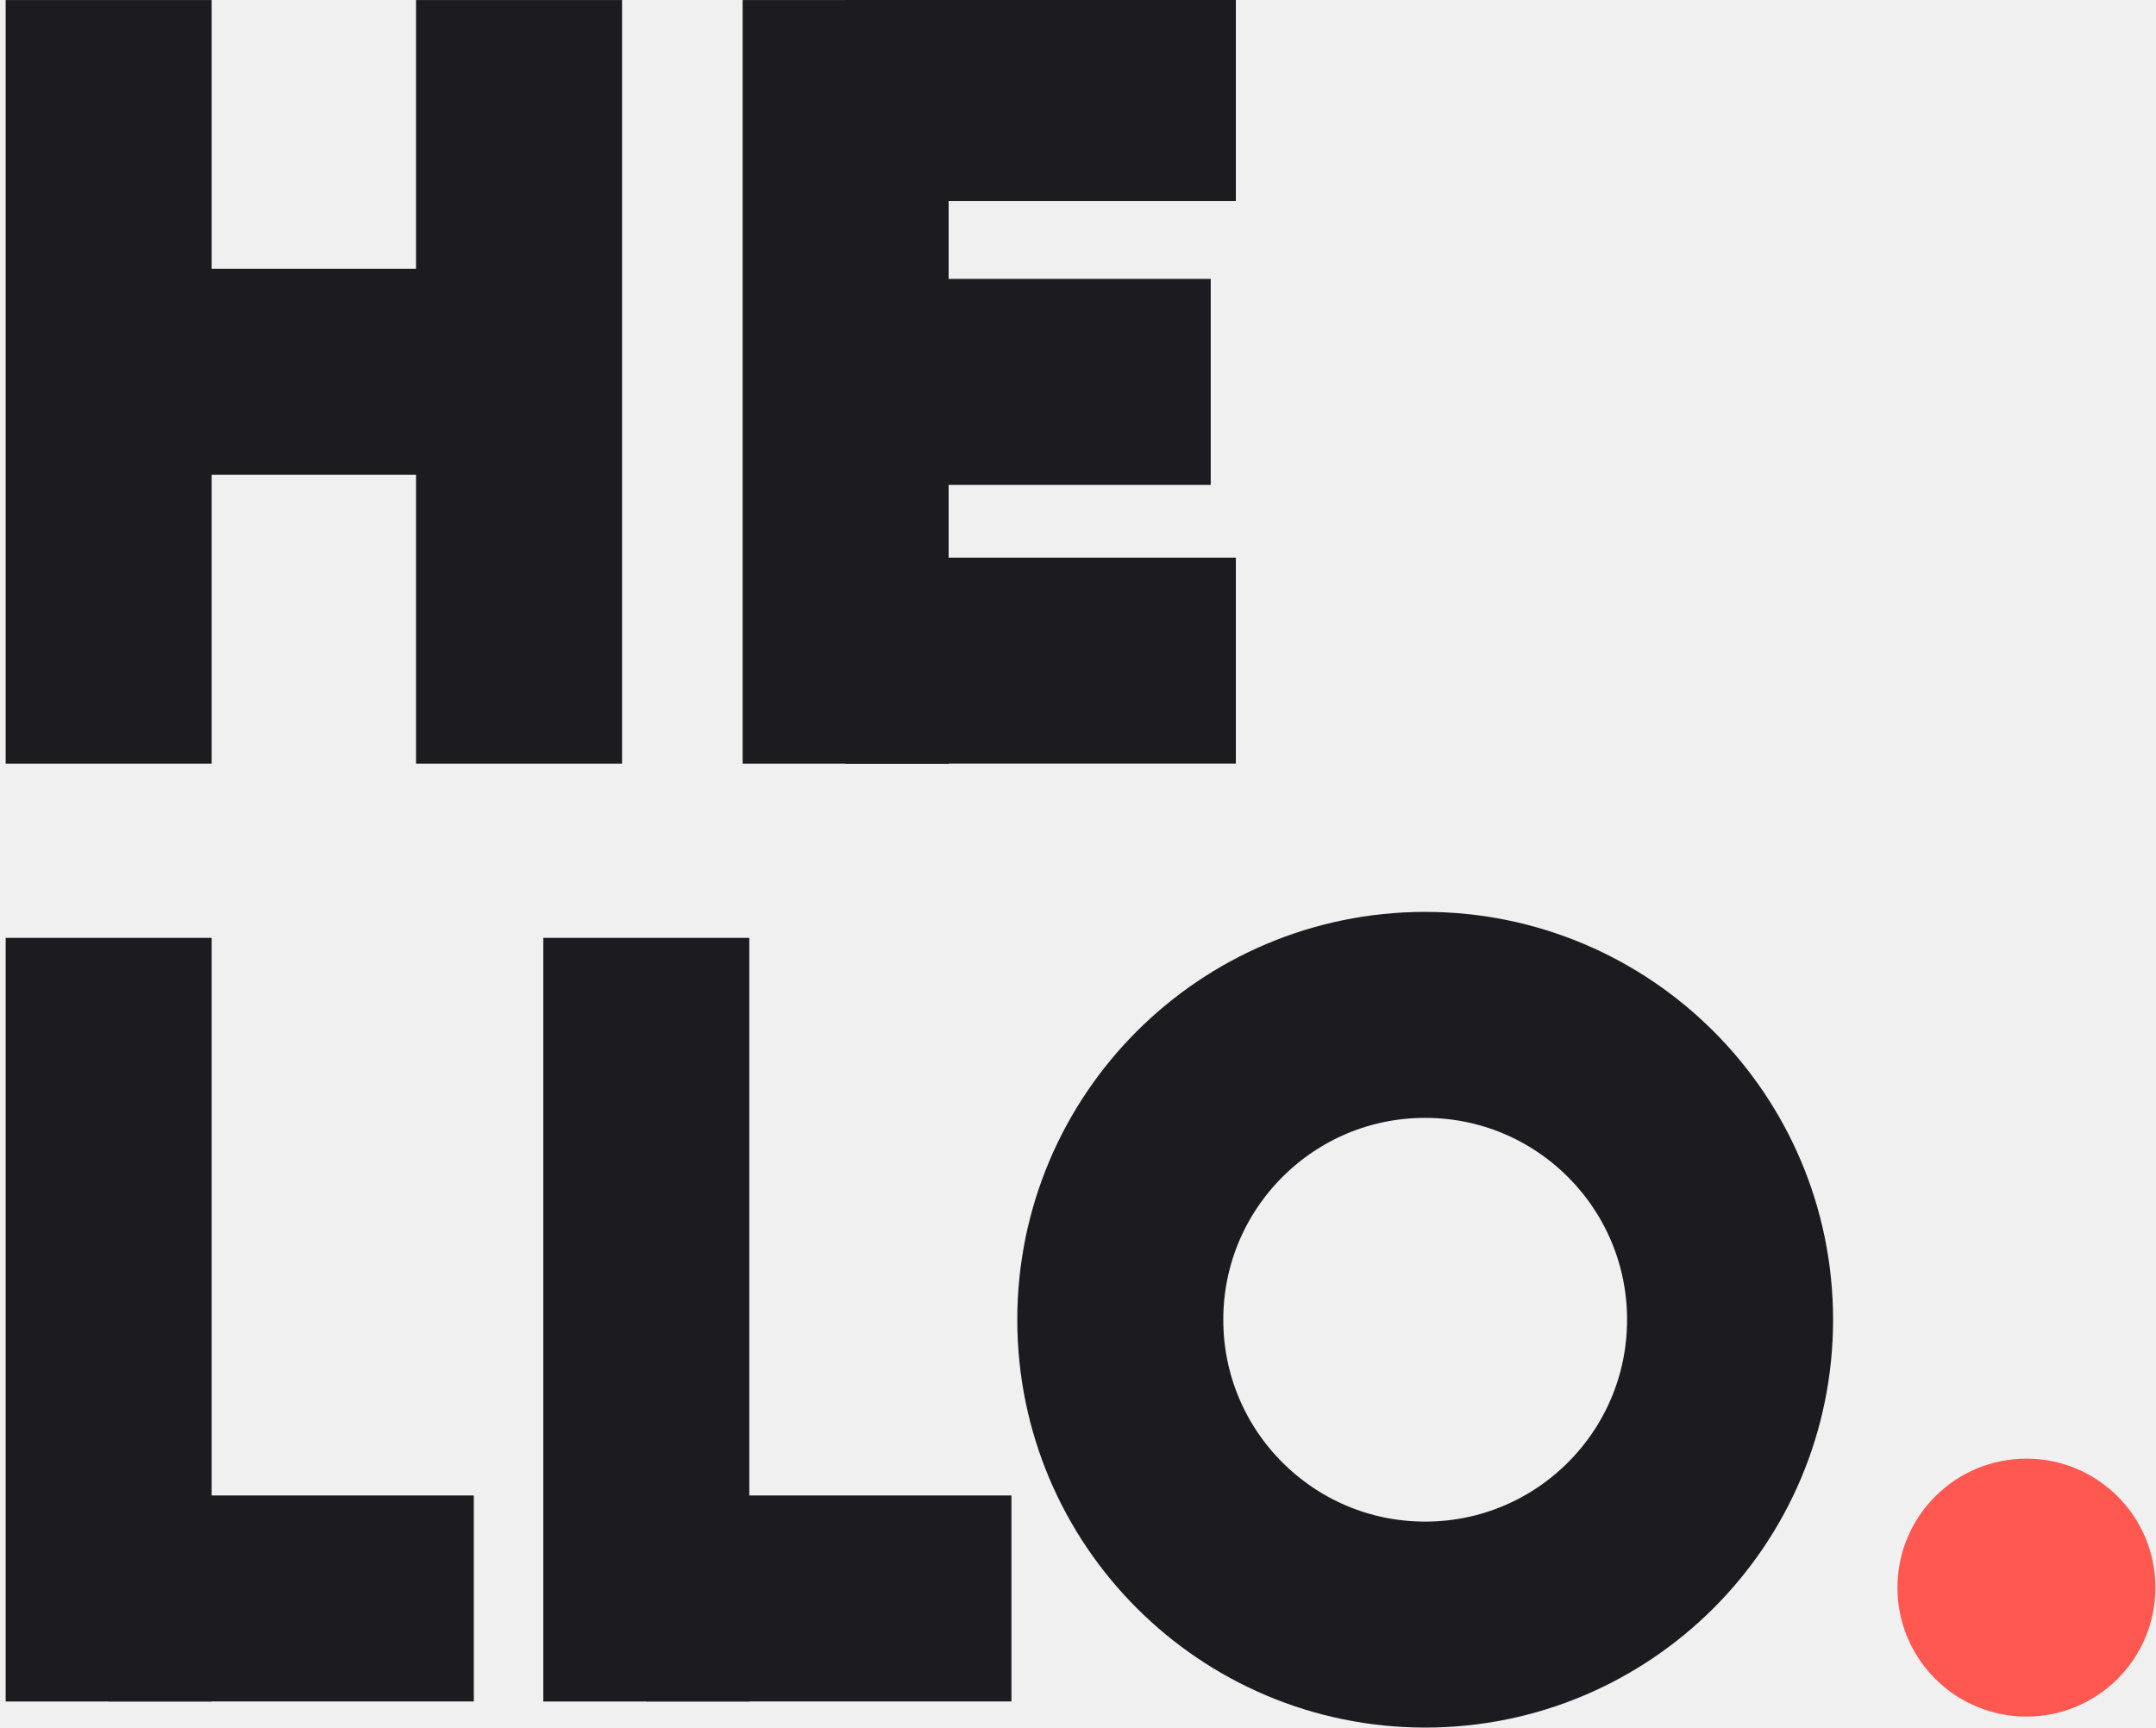
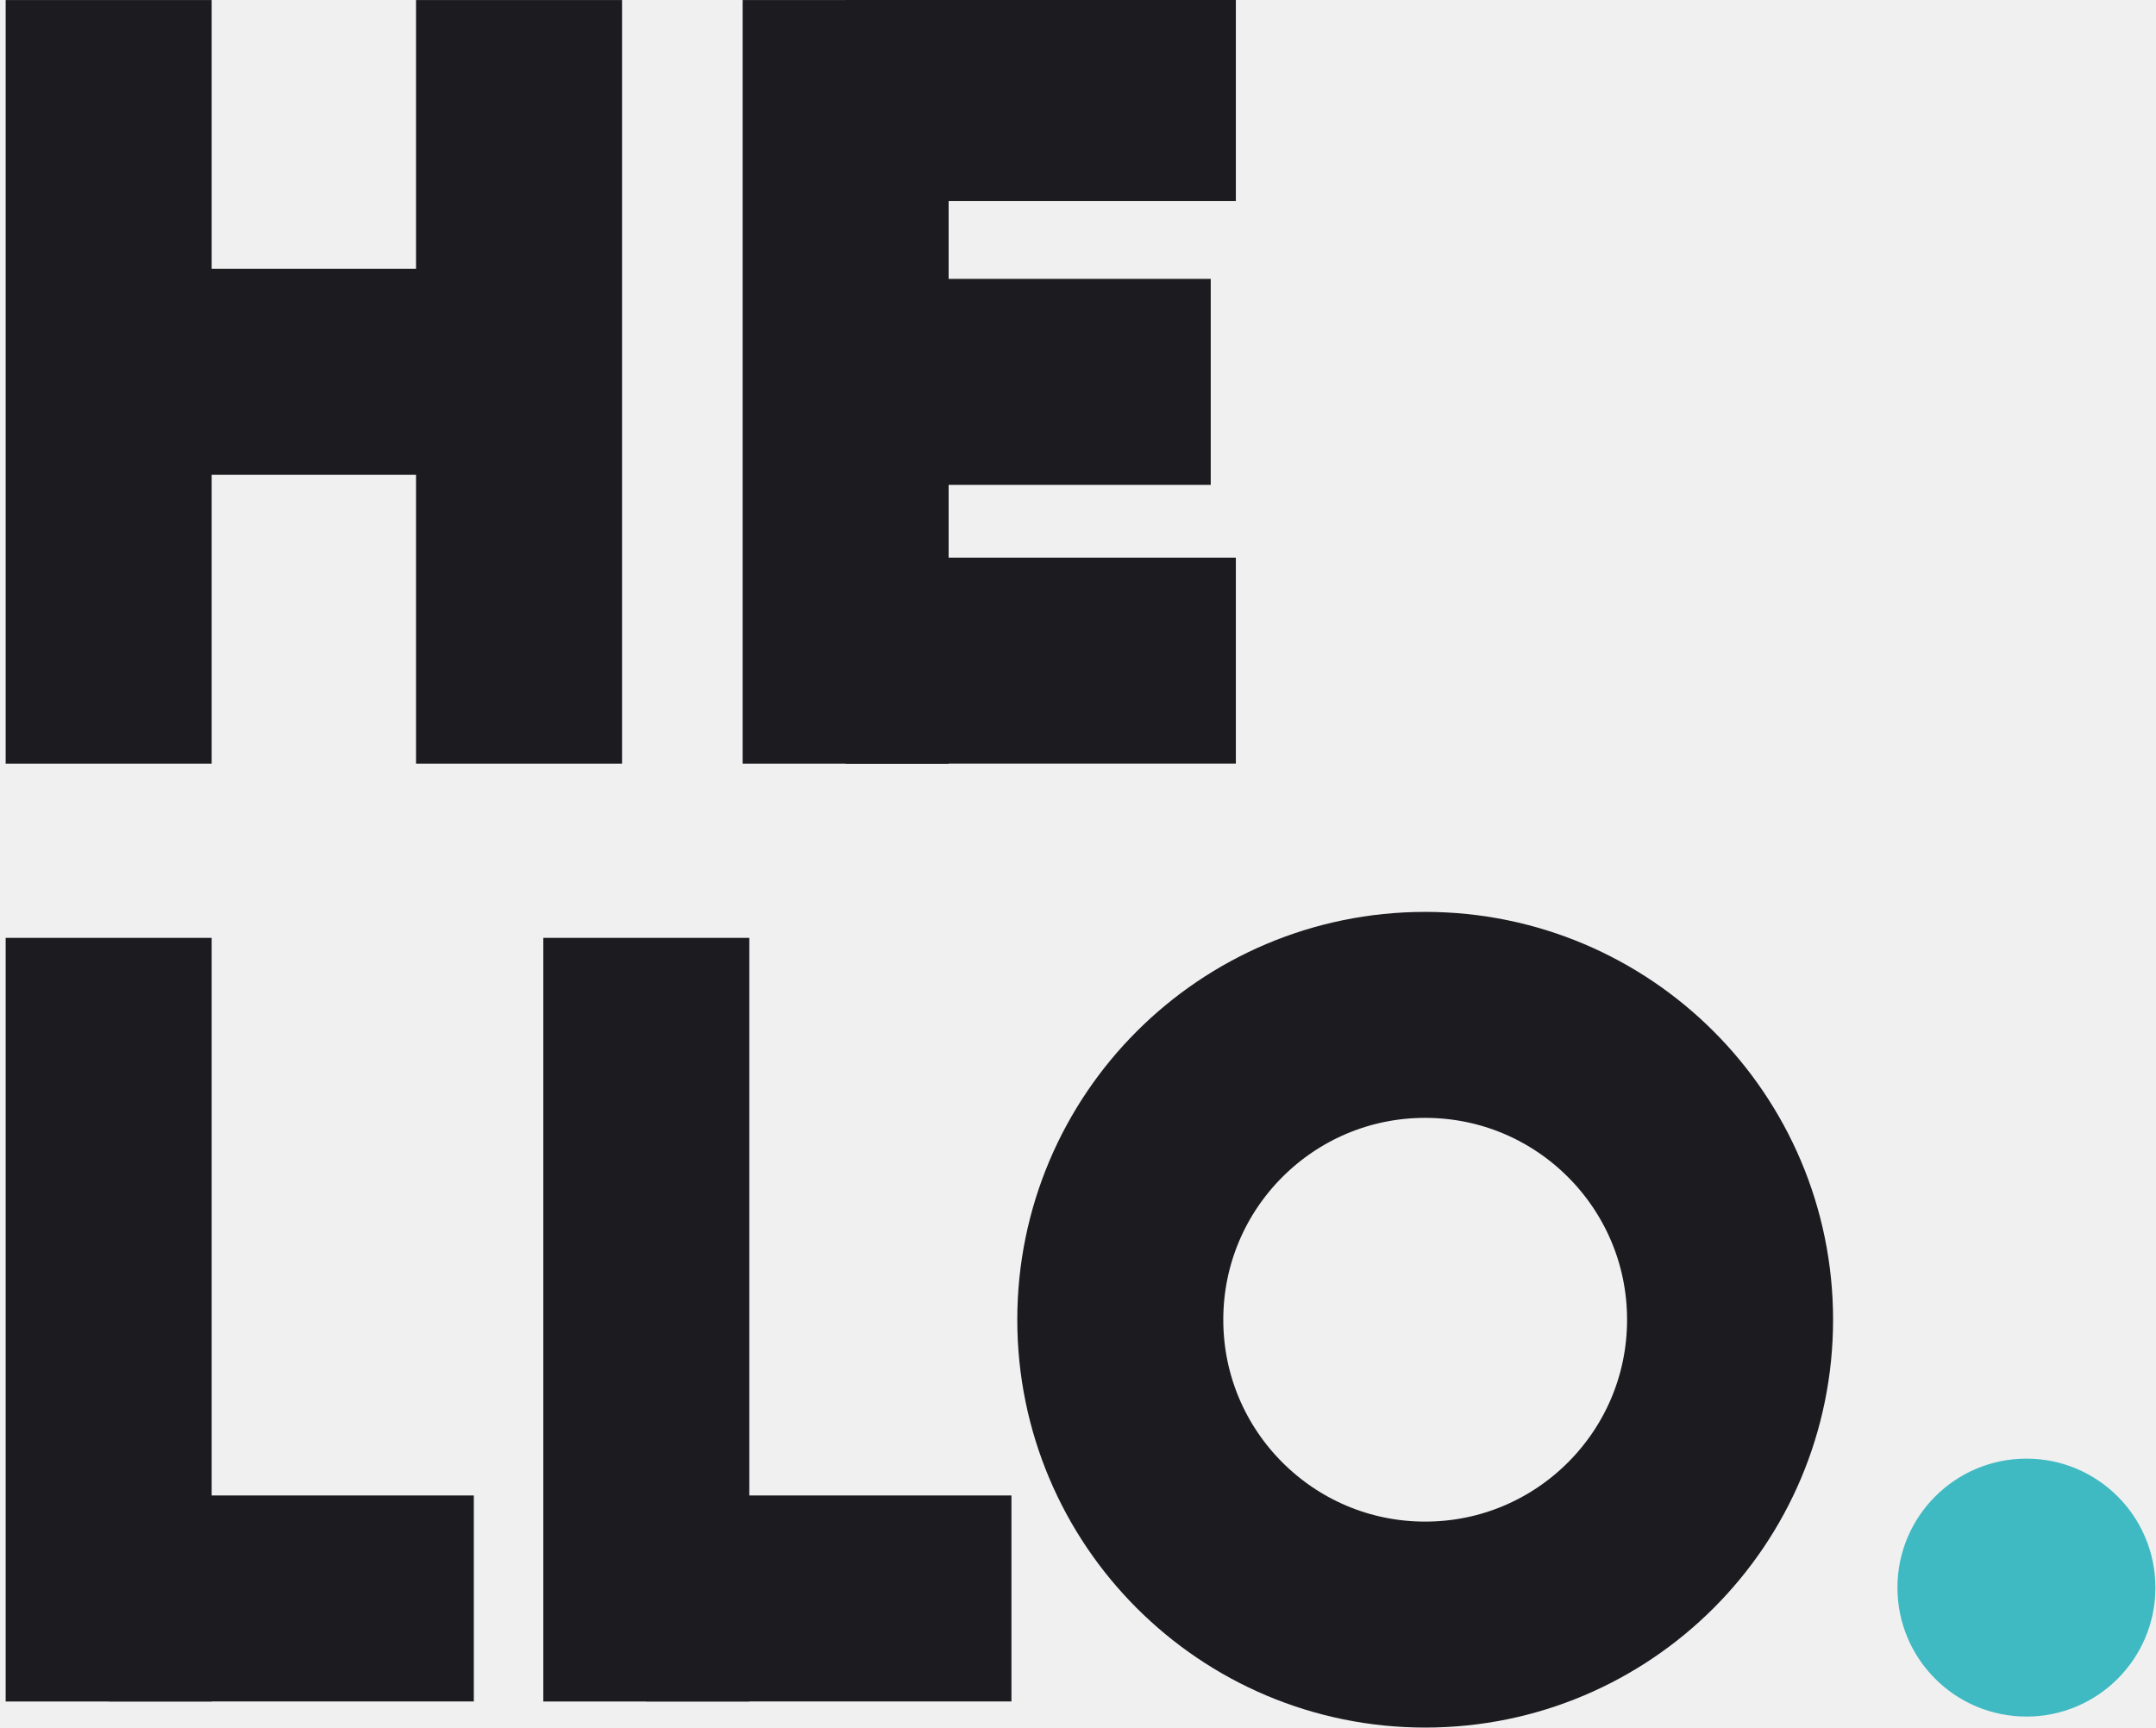
<svg xmlns="http://www.w3.org/2000/svg" width="428" height="343" viewBox="0 0 428 343" fill="none">
  <g clip-path="url(#clip0)">
    <path d="M21.573 0.01V151.625" stroke="#1C1B20" stroke-width="40.896" />
    <path d="M21.573 73.823H103.037" stroke="#1C1B20" stroke-width="40.896" />
    <path d="M103.037 0.01V151.625" stroke="#1C1B20" stroke-width="40.896" />
    <path d="M167.872 0.01V151.625" stroke="#1C1B20" stroke-width="40.896" />
    <path d="M167.872 19.451H245.336" stroke="#1C1B20" stroke-width="40.896" />
    <path d="M167.872 75.818H240.348" stroke="#1C1B20" stroke-width="40.896" />
    <path d="M167.872 131.167H245.336" stroke="#1C1B20" stroke-width="40.896" />
    <path d="M21.573 186.208V337.823" stroke="#1C1B20" stroke-width="40.896" />
    <path d="M21.573 317.365H94.059" stroke="#1C1B20" stroke-width="40.896" />
    <path d="M128.302 186.208V337.823" stroke="#1C1B20" stroke-width="40.896" />
    <path d="M128.302 317.365H200.788" stroke="#1C1B20" stroke-width="40.896" />
    <path d="M282.92 322.552C316.348 322.552 343.447 295.453 343.447 262.025C343.447 228.598 316.348 201.499 282.92 201.499C249.492 201.499 222.394 228.598 222.394 262.025C222.394 295.453 249.492 322.552 282.92 322.552Z" stroke="#1C1B20" stroke-width="40.896" />
-     <path d="M402.277 340.816C416.419 340.816 427.882 329.352 427.882 315.211C427.882 301.069 416.419 289.605 402.277 289.605C388.136 289.605 376.672 301.069 376.672 315.211C376.672 329.352 388.136 340.816 402.277 340.816Z" fill="#FF5851" />
+     <path d="M402.277 340.816C416.419 340.816 427.882 329.352 427.882 315.211C427.882 301.069 416.419 289.605 402.277 289.605C388.136 289.605 376.672 301.069 376.672 315.211C376.672 329.352 388.136 340.816 402.277 340.816Z" fill="#3FBAC2" />
  </g>
  <defs>
    <clipPath id="clip0">
      <rect width="428" height="343" fill="white" />
    </clipPath>
  </defs>
</svg>
